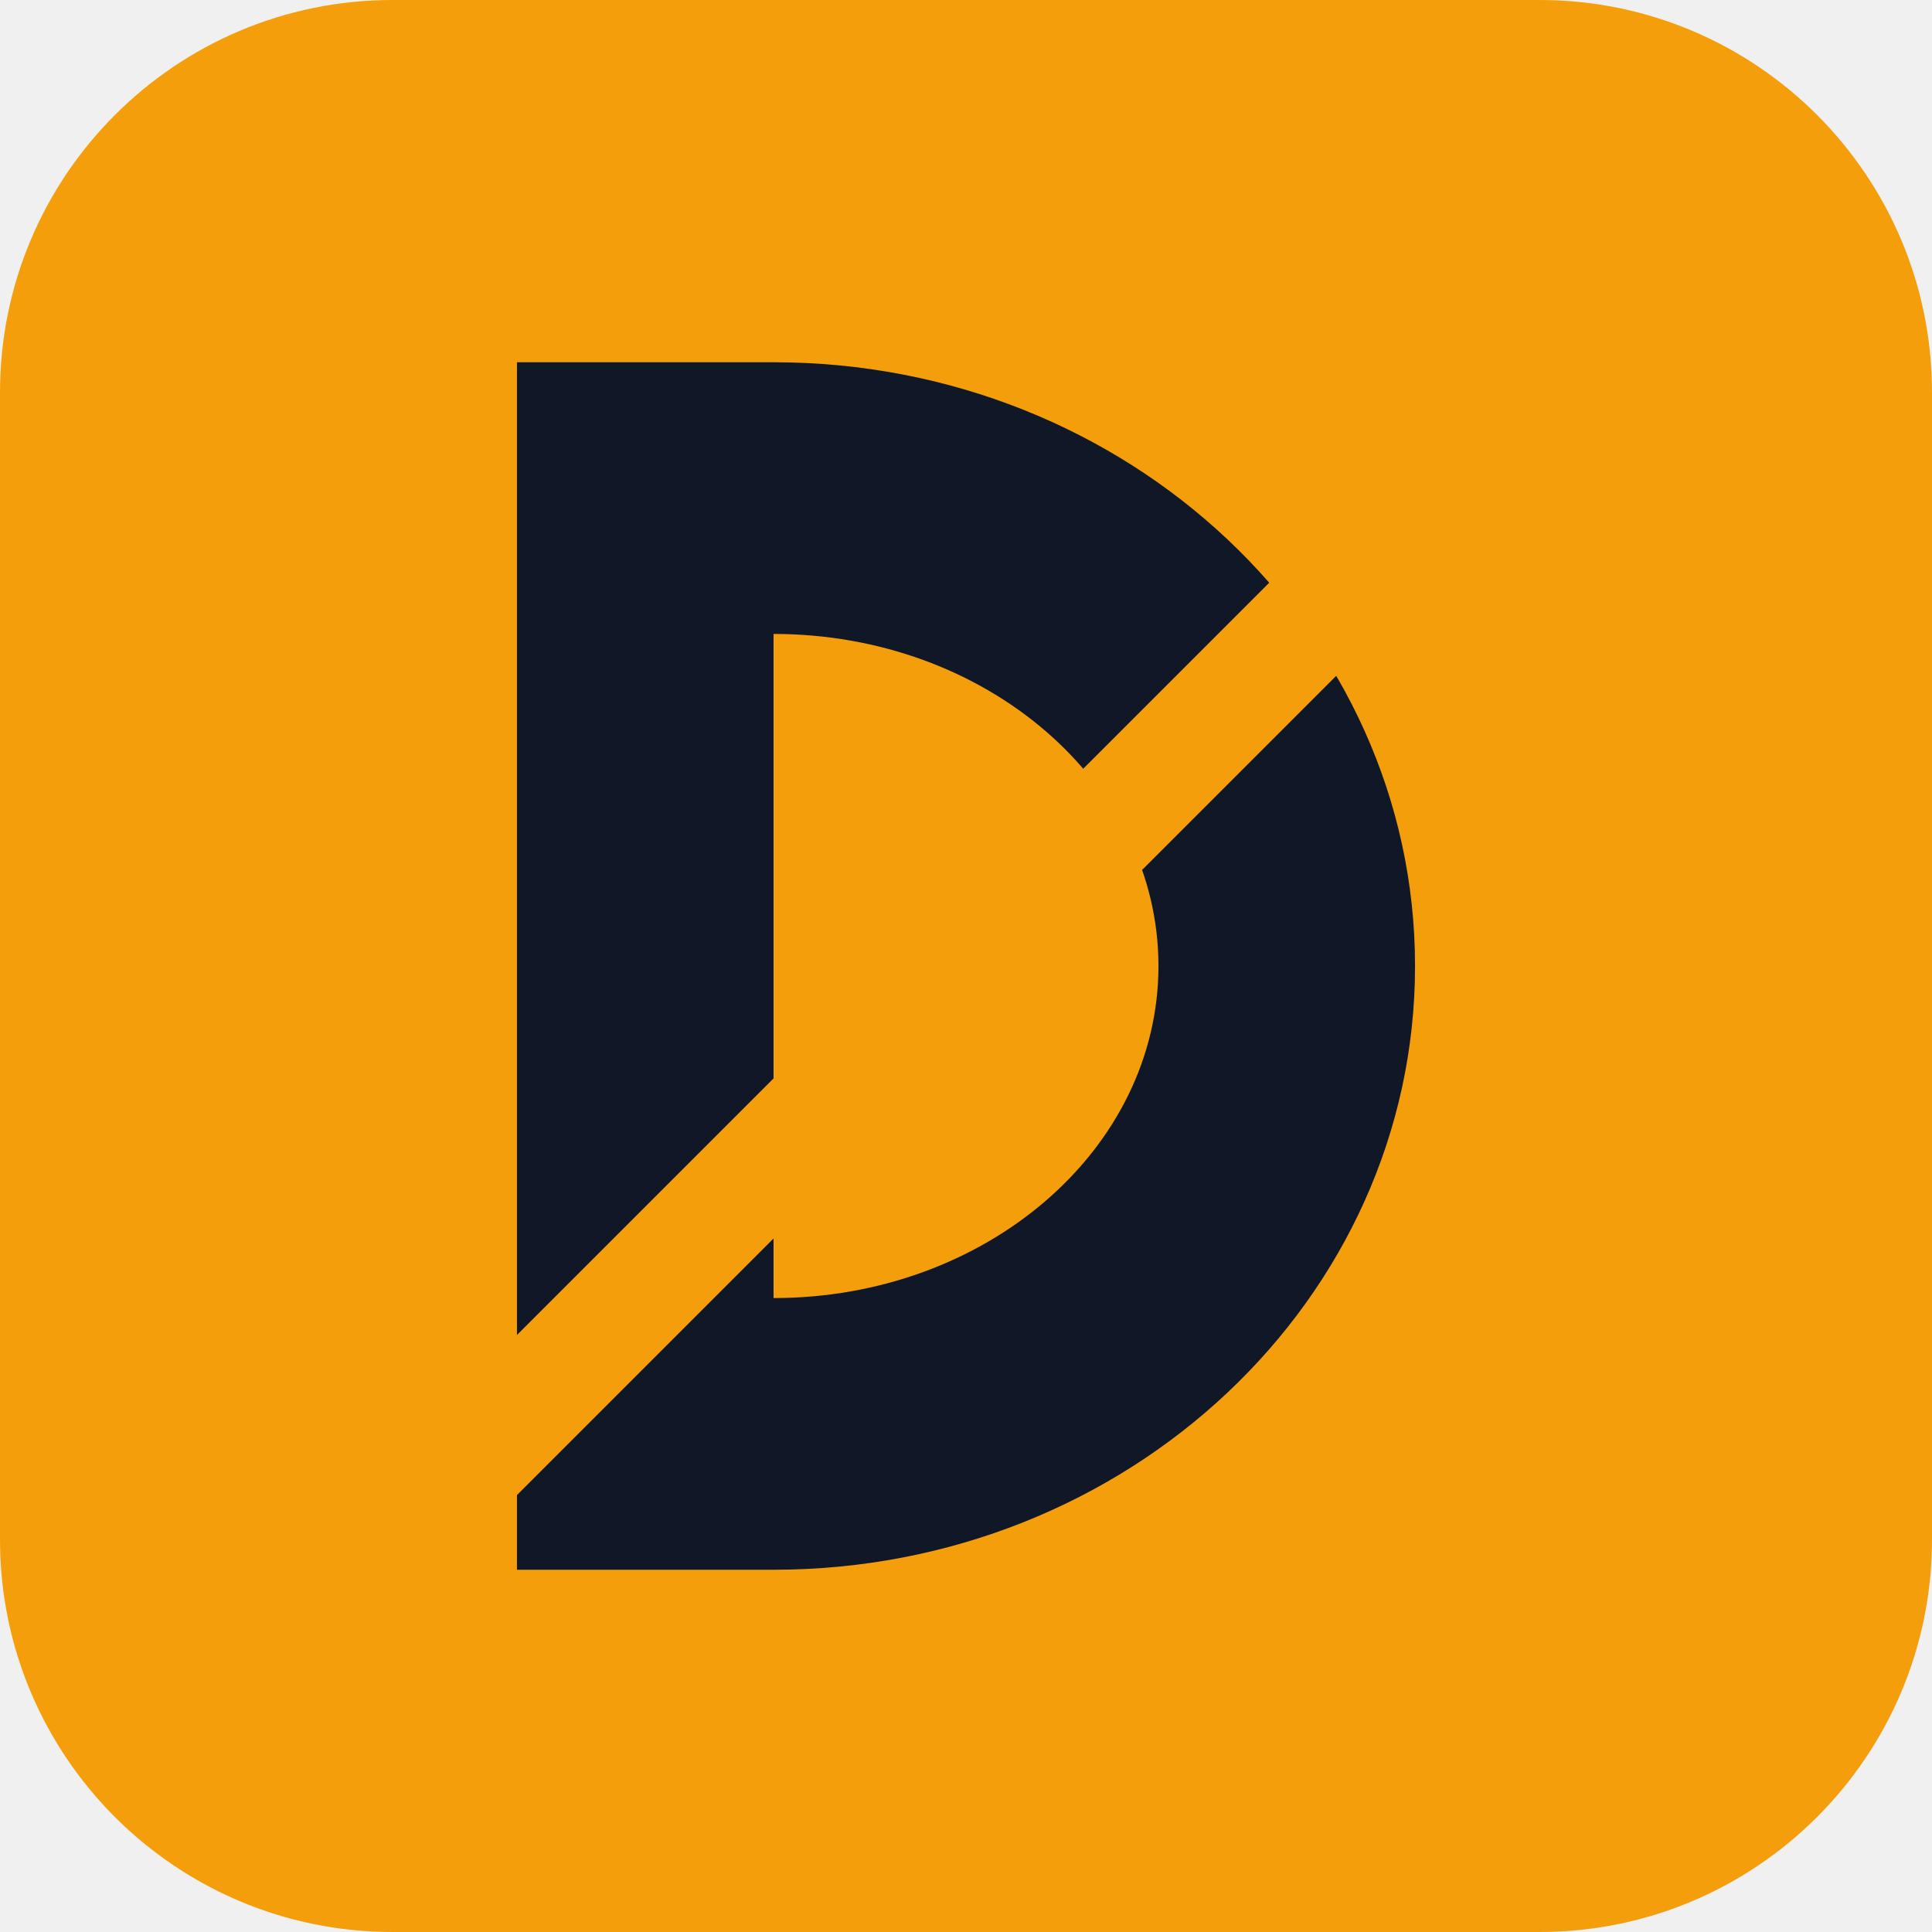
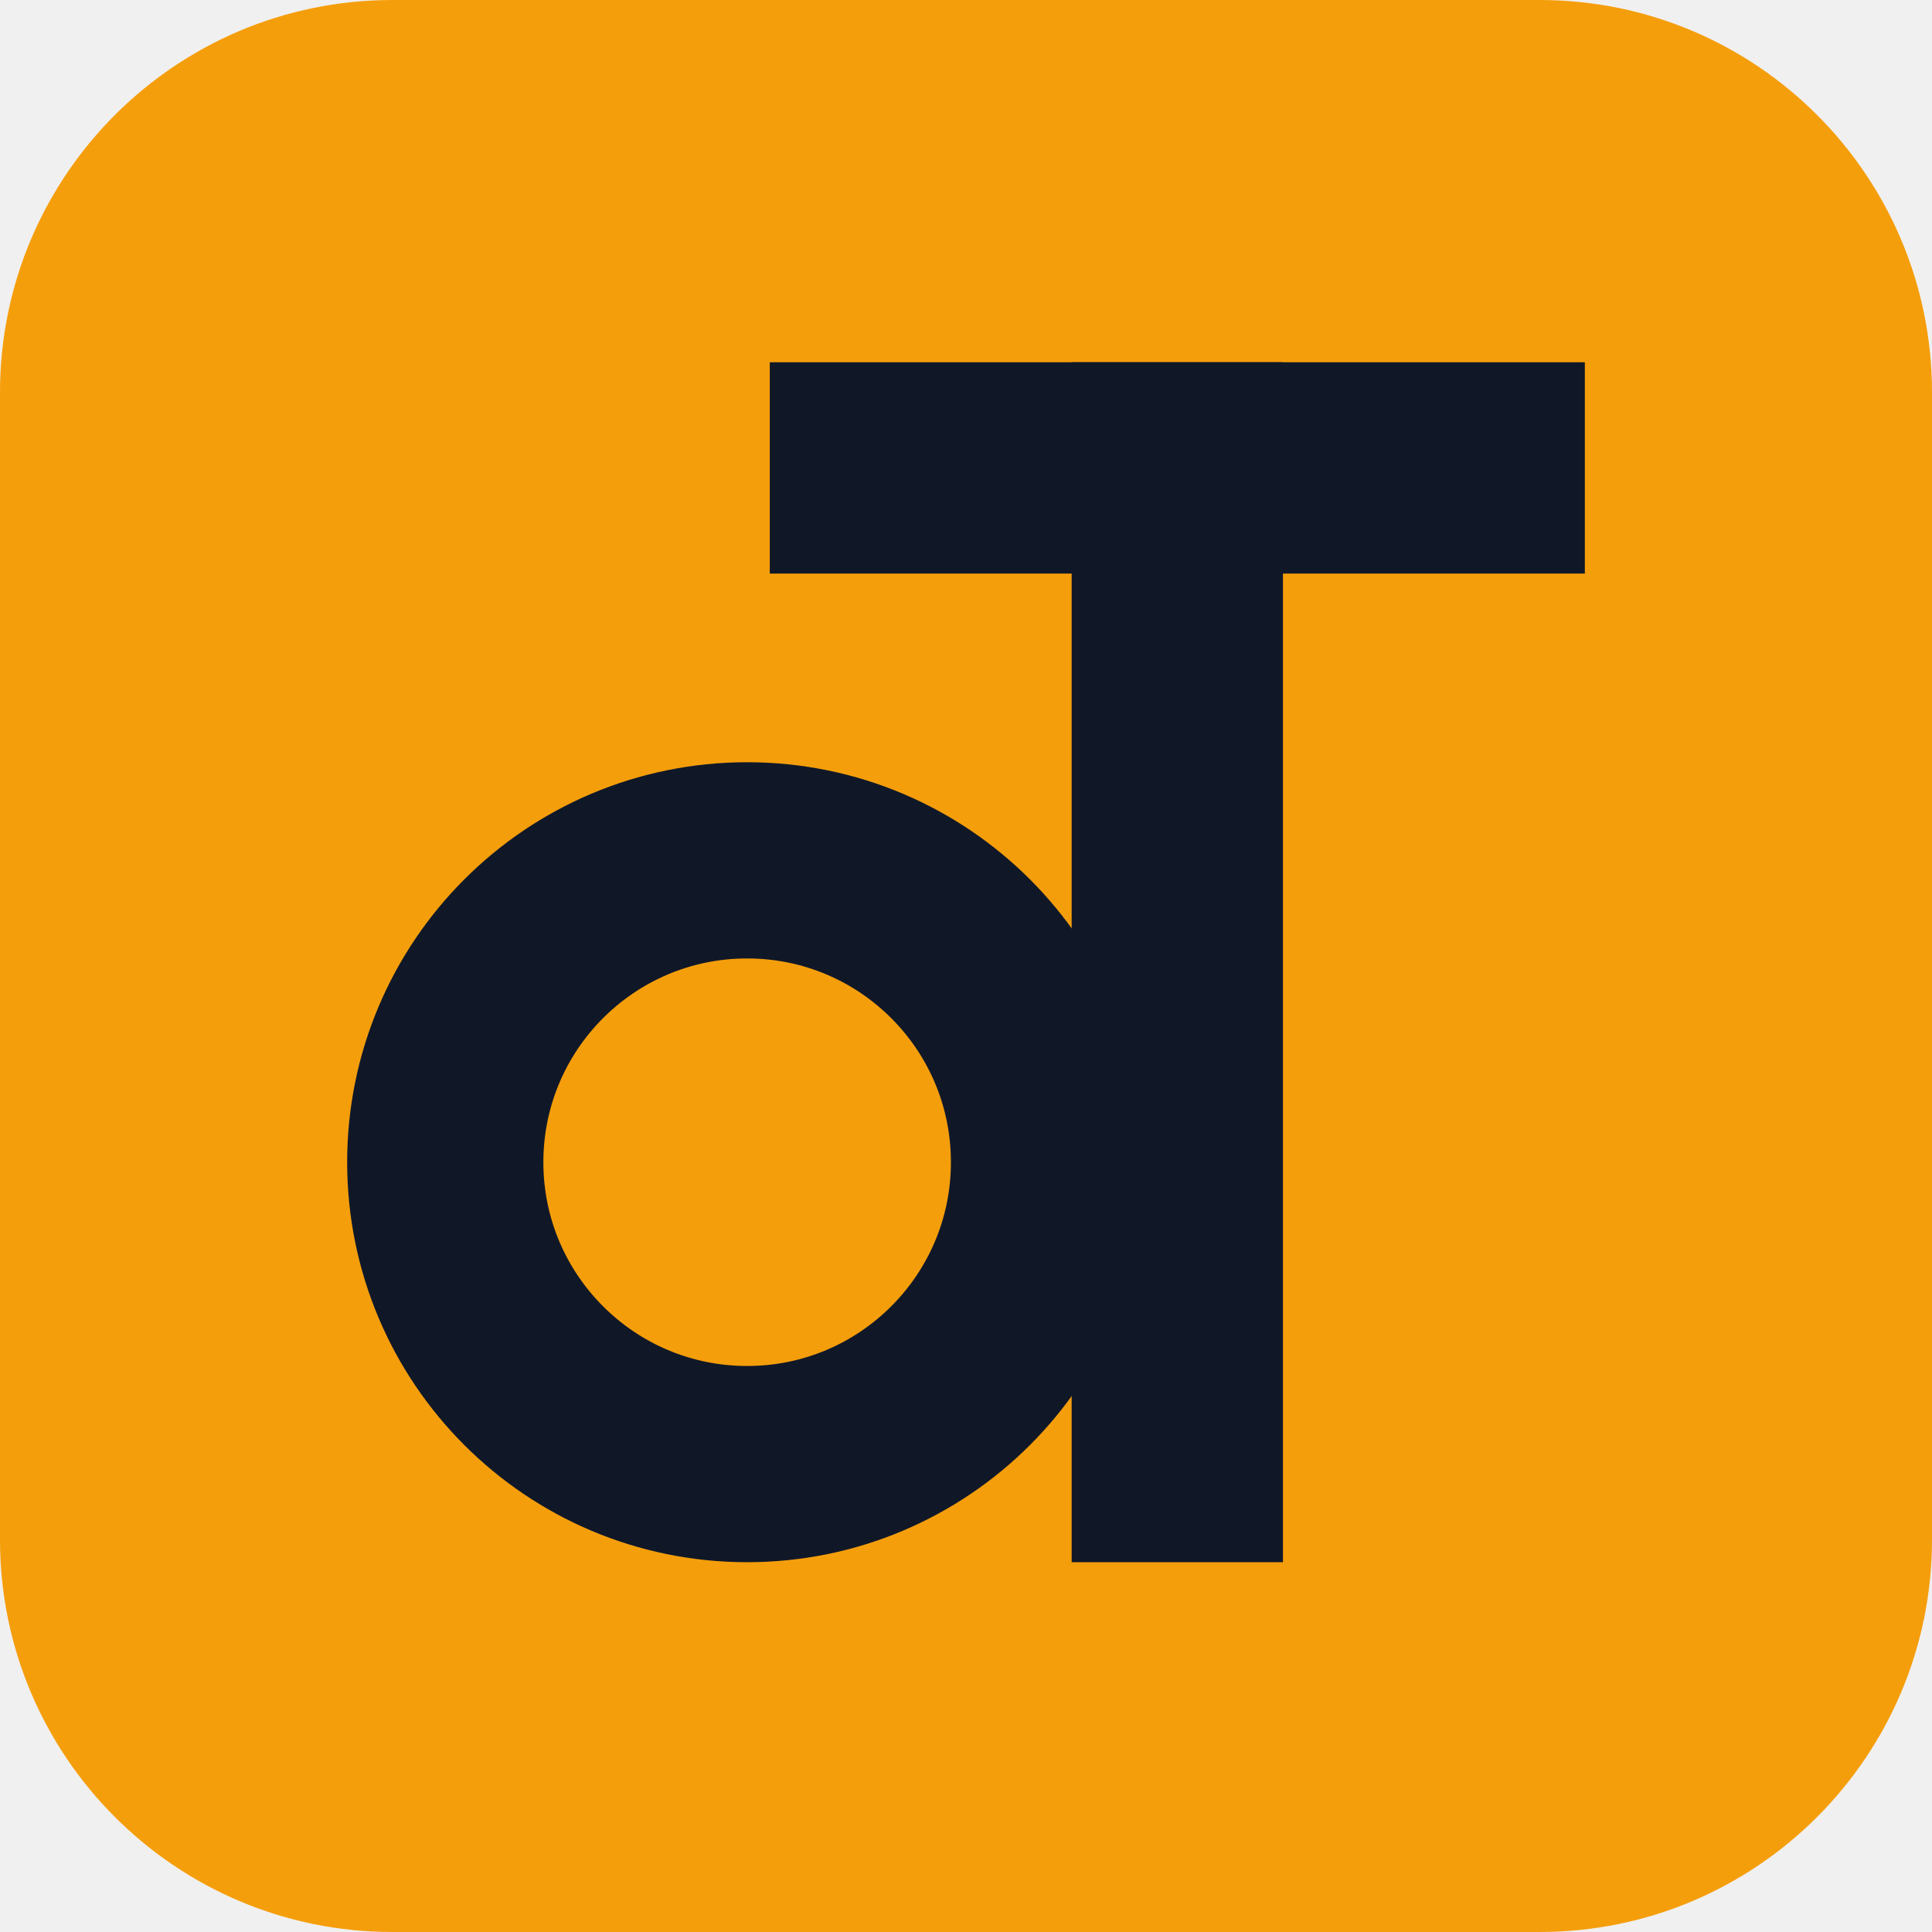
<svg xmlns="http://www.w3.org/2000/svg" viewBox="0 0 512 512">
-   <defs>
-     <mask id="tajo">
-       <rect width="512" height="512" fill="#fff" />
-       <line x1="-60" y1="572" x2="572" y2="-60" stroke="#000" stroke-width="30" />
-     </mask>
-   </defs>
  <rect width="512" height="512" rx="104" fill="#f59e0b" />
-   <path mask="url(#tajo)" fill-rule="evenodd" fill="#101828" d="M137 96H205A170 160 0 0 1 205 416H137Z M205 168A102 88 0 0 1 205 344Z" />
+   <g fill="#101828">
+     <circle cx="198" cy="308" r="80" fill="none" stroke="#101828" stroke-width="52" />
+     <rect x="284" y="96" width="56" height="318" />
+     <rect x="204" y="96" width="216" height="56" />
+   </g>
</svg>
